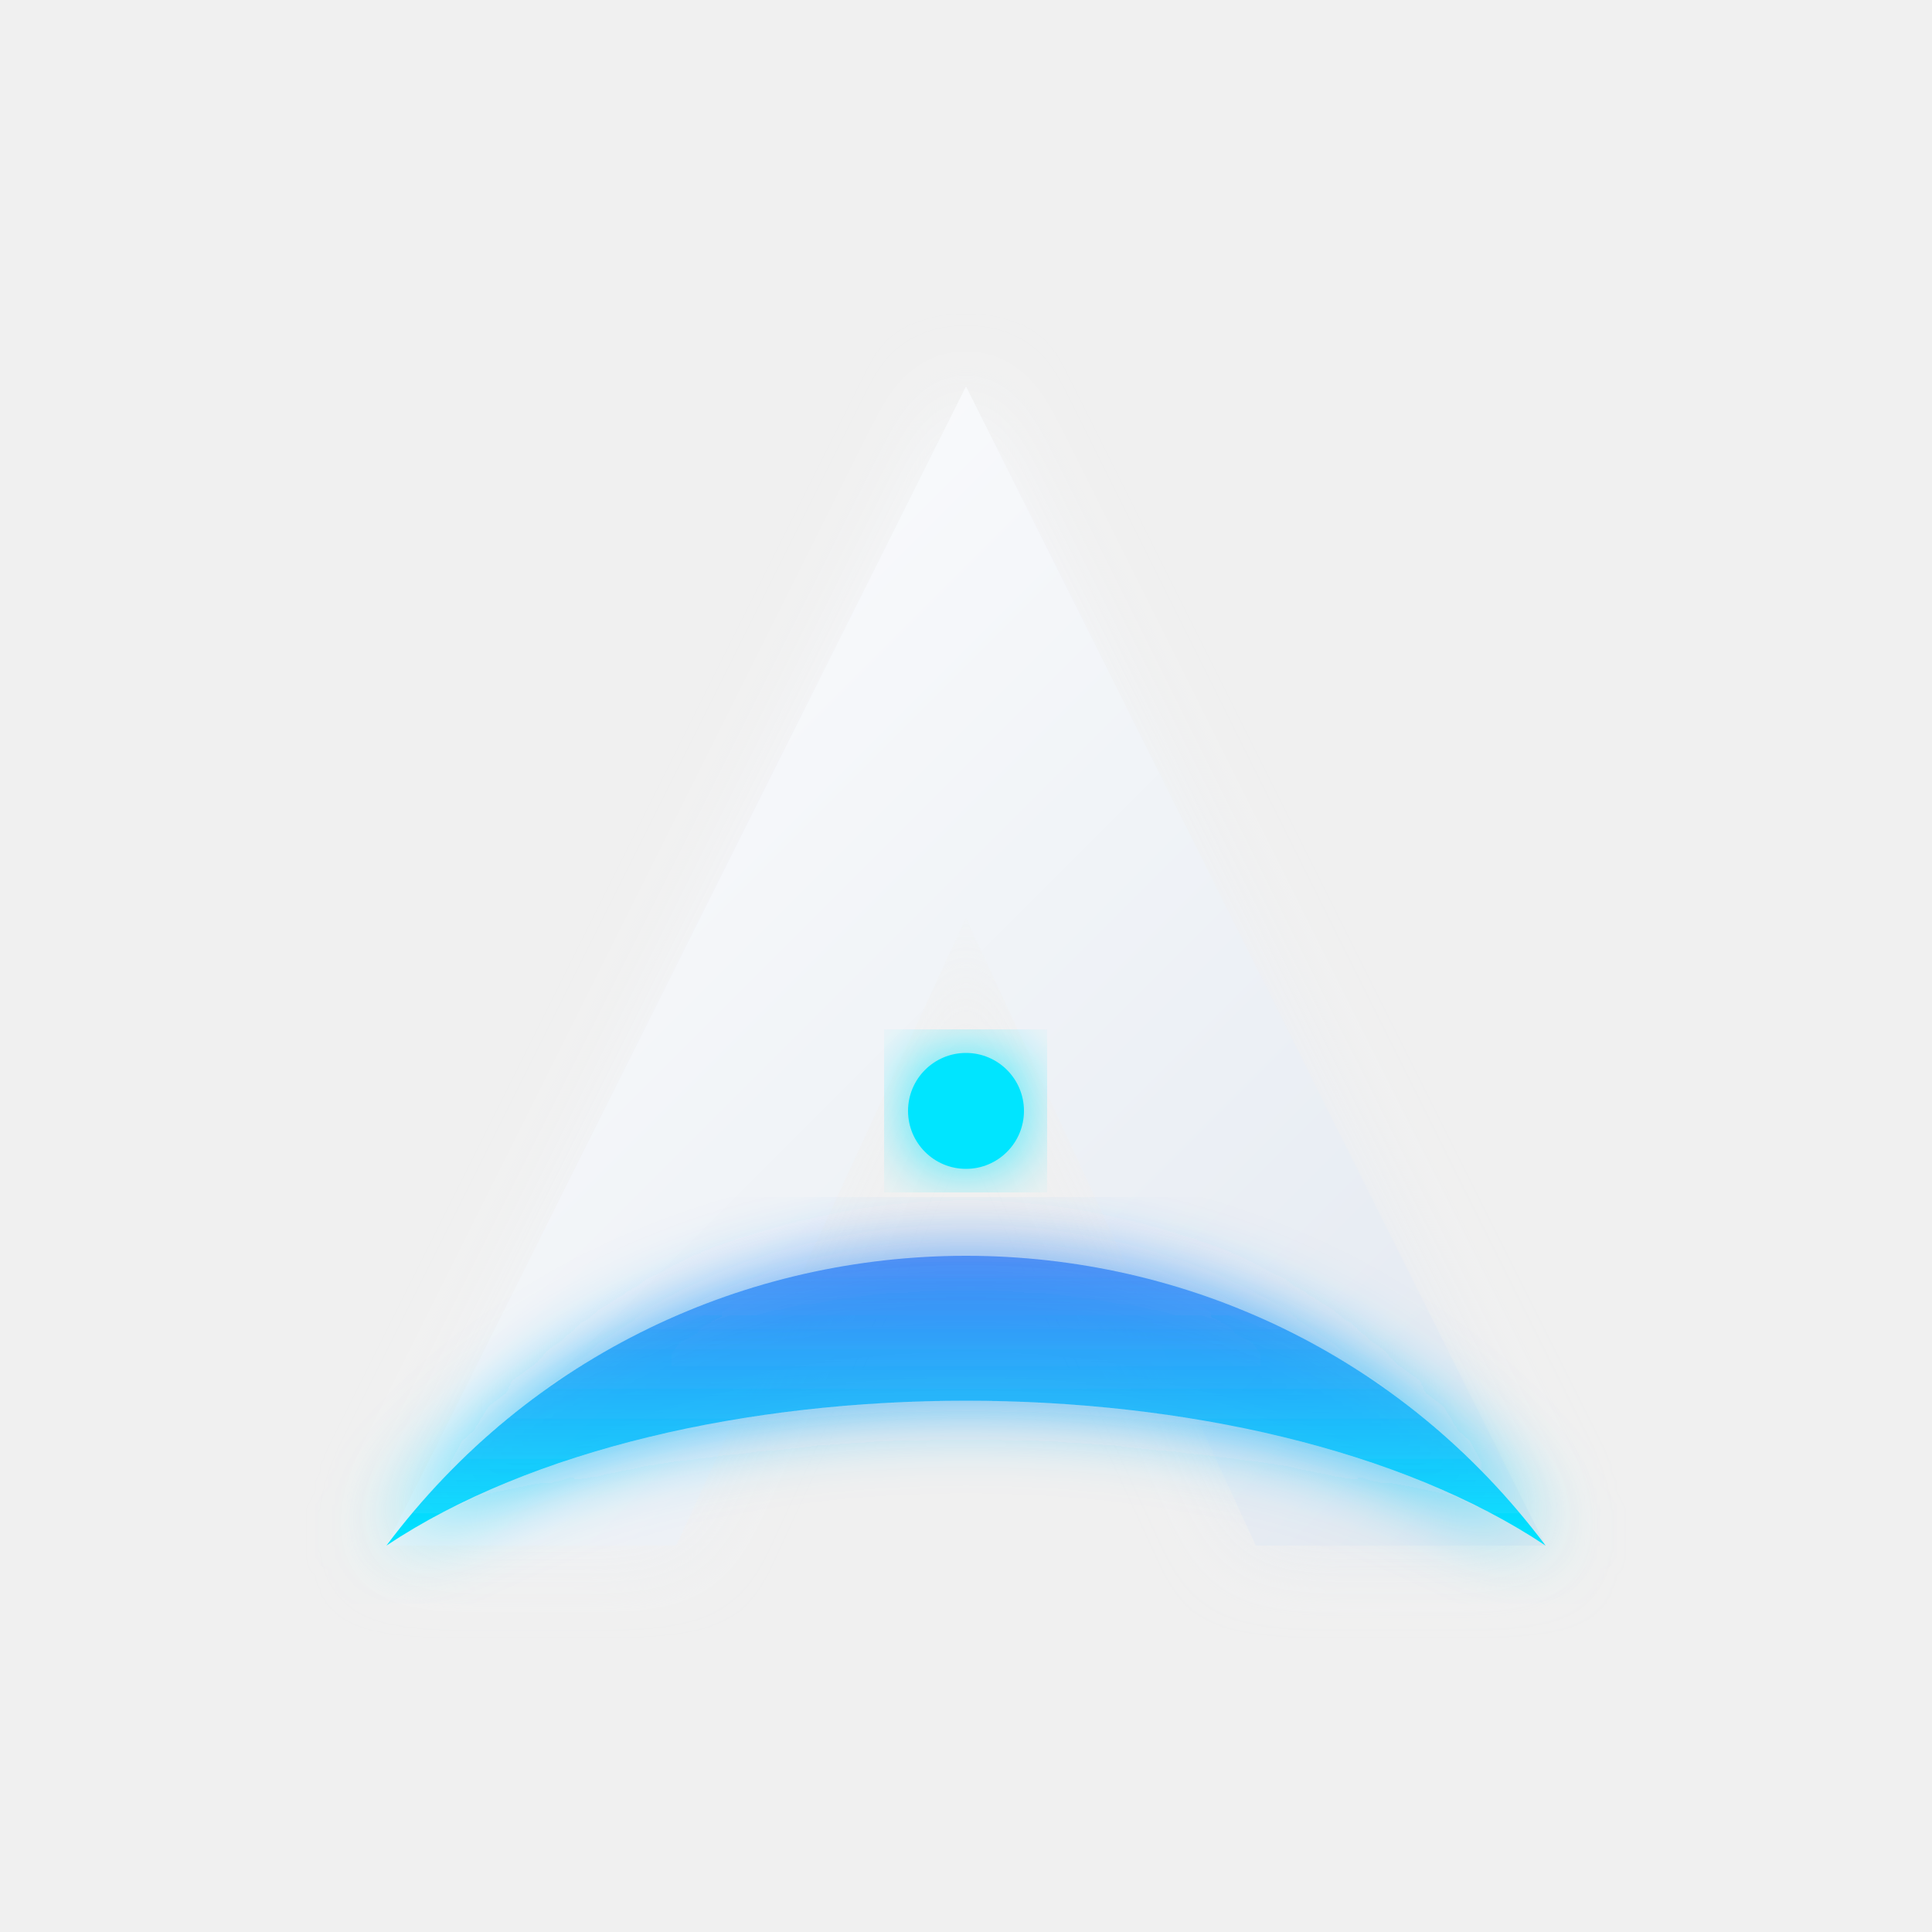
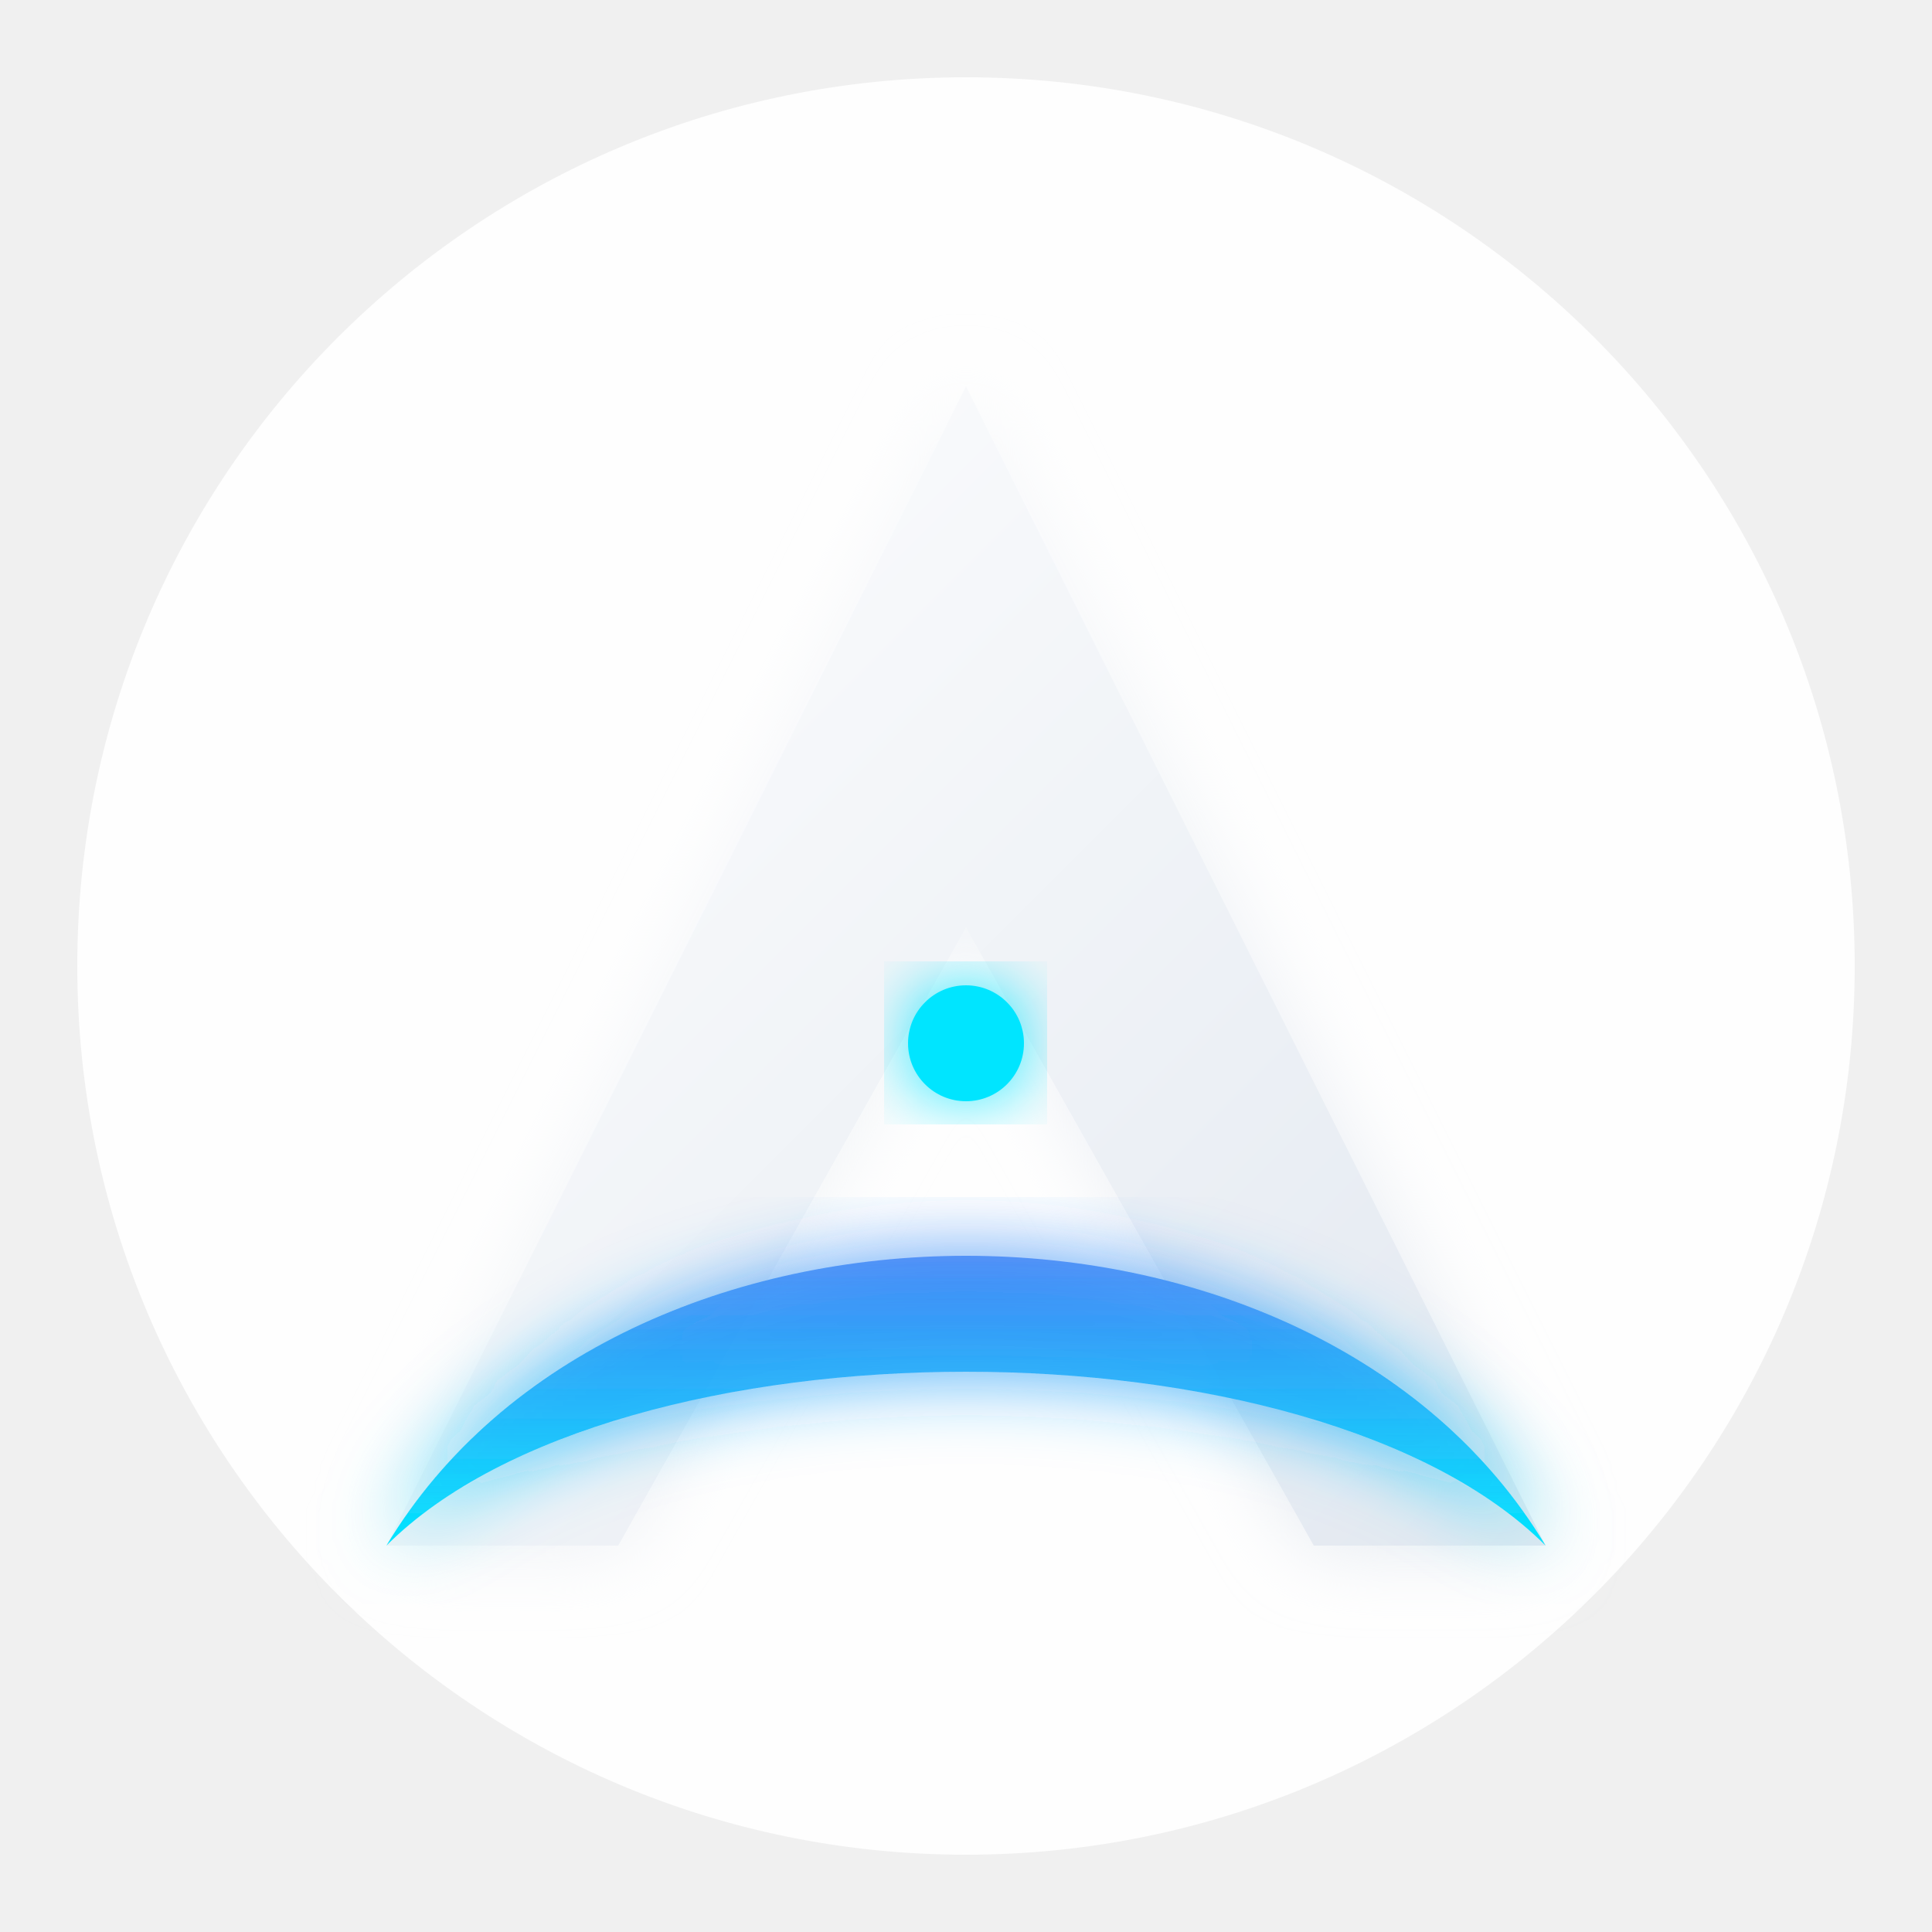
- <svg xmlns="http://www.w3.org/2000/svg" viewBox="0 0 200 200" fill="none">
+ <svg xmlns="http://www.w3.org/2000/svg" viewBox="0 0 250 250" fill="none">
  <defs>
    <filter id="glow" x="-20%" y="-20%" width="140%" height="140%">
-       <feGaussianBlur stdDeviation="4" result="blur" />
+       <feGaussianBlur stdDeviation="5" result="blur" />
      <feMerge>
        <feMergeNode in="blur" />
        <feMergeNode in="SourceGraphic" />
      </feMerge>
    </filter>
    <linearGradient id="blade-gradient" x1="0%" y1="0%" x2="100%" y2="100%">
      <stop offset="0%" stop-color="#ffffff" />
      <stop offset="100%" stop-color="#e2e8f0" />
    </linearGradient>
    <linearGradient id="atmospheric-arch" x1="0%" y1="100%" x2="0%" y2="0%">
      <stop offset="0%" stop-color="#00e5ff" stop-opacity="1" />
      <stop offset="100%" stop-color="#3b82f6" stop-opacity="0.8" />
    </linearGradient>
  </defs>
-   <path d="M100 40 L160 160 H130 L100 95 L70 160 H40 Z" fill="url(#blade-gradient)" filter="url(#glow)" />
-   <path d="M40 160 C 70 120, 130 120, 160 160 C 130 140, 70 140, 40 160" fill="url(#atmospheric-arch)" filter="url(#glow)" />
-   <circle cx="100" cy="115" r="6" fill="#00e5ff" filter="url(#glow)" />
+   <circle cx="125" cy="125" r="115" fill="#ffffff" opacity="0.9" />
+   <path d="M125 50 L200 200 H170 L125 120 L80 200 H50 Z" fill="url(#blade-gradient)" filter="url(#glow)" />
+   <path d="M50 200 C 80 150, 170 150, 200 200 C 170 170, 80 170, 50 200" fill="url(#atmospheric-arch)" filter="url(#glow)" />
+   <circle cx="125" cy="135" r="7.5" fill="#00e5ff" filter="url(#glow)" />
</svg>
